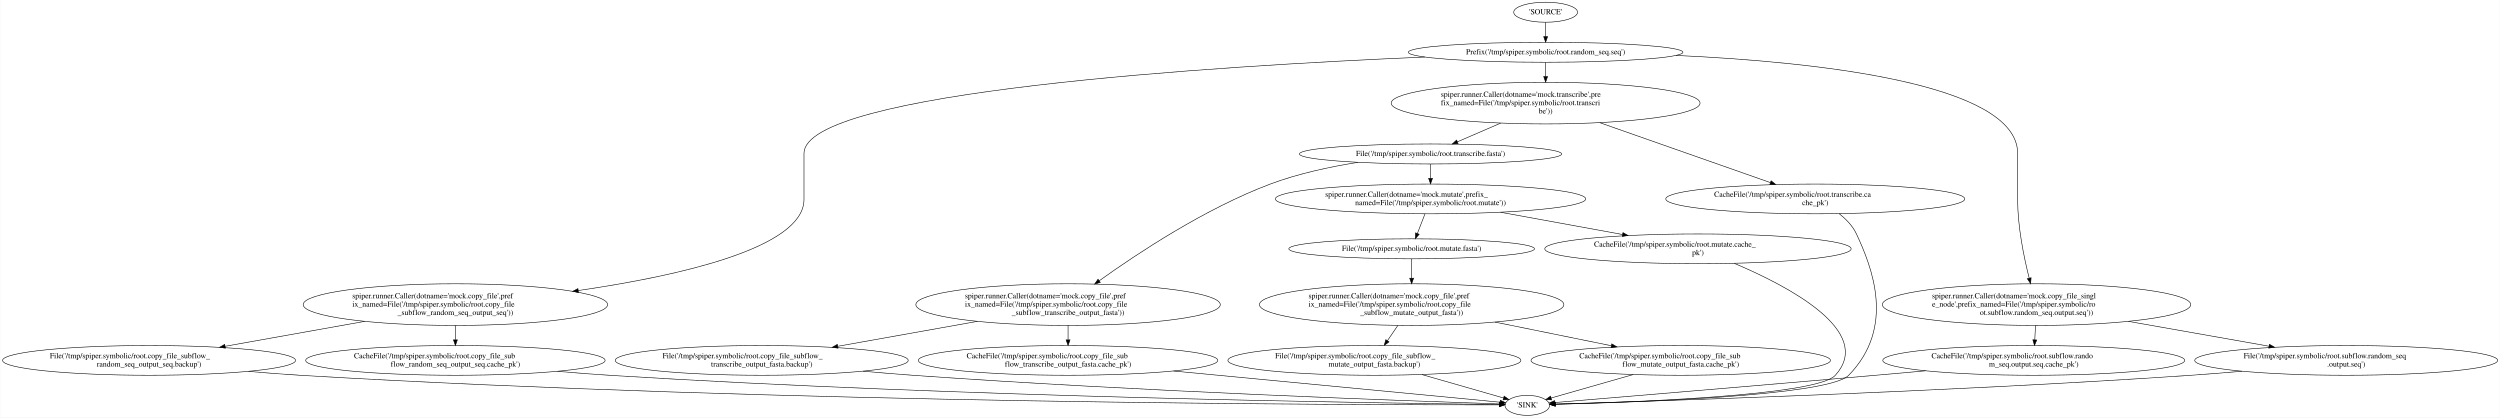
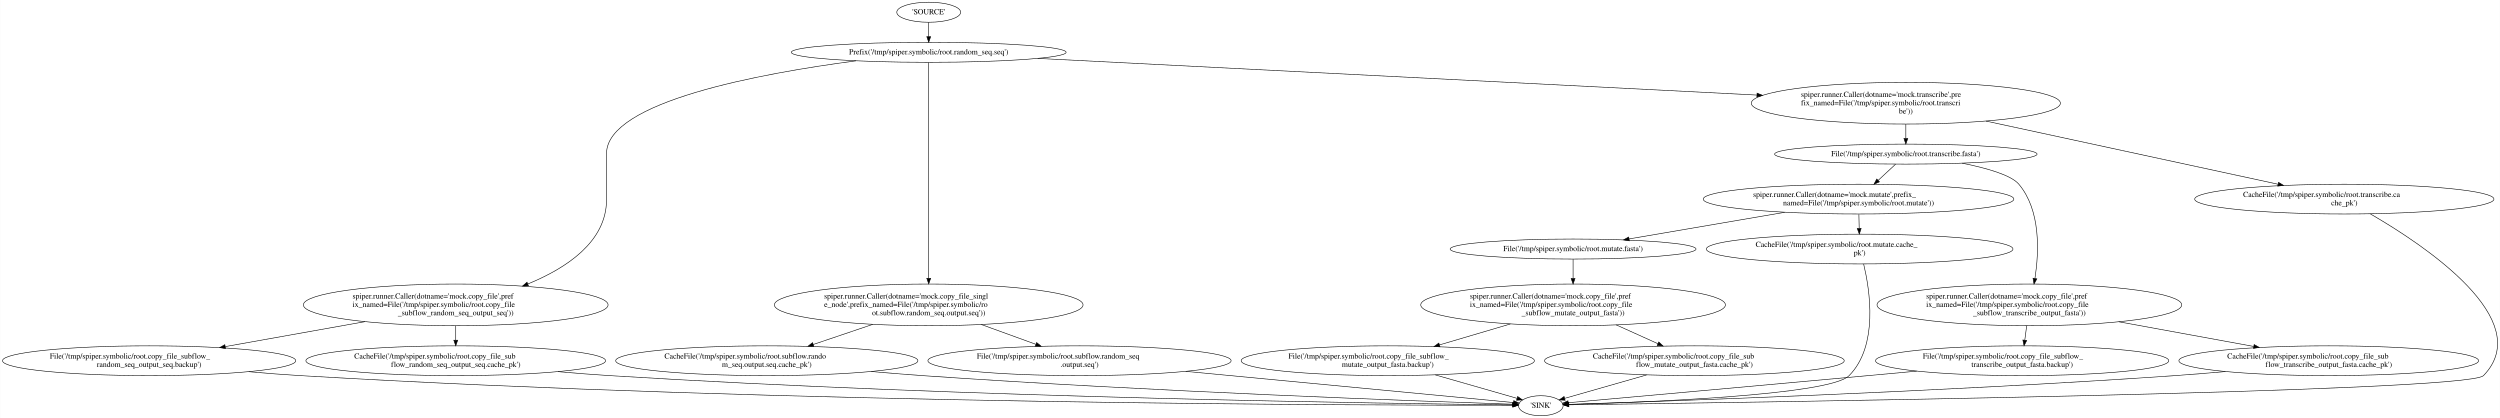
- <svg xmlns="http://www.w3.org/2000/svg" width="4496pt" height="751pt" viewBox="0.00 0.00 4495.99 751.13">
+ <svg xmlns="http://www.w3.org/2000/svg" width="4492pt" height="751pt" viewBox="0.00 0.00 4492.26 751.13">
  <g id="graph0" class="graph" transform="scale(1 1) rotate(0) translate(4 747.127)">
-     <polygon fill="white" stroke="none" points="-4,4 -4,-747.127 4491.99,-747.127 4491.99,4 -4,4" />
+     <polygon fill="white" stroke="none" points="-4,4 -4,-747.127 4488.26,-747.127 4488.26,4 -4,4" />
    <g id="node1" class="node">
      <ellipse fill="none" stroke="black" cx="263.751" cy="-98.87" rx="263.502" ry="26.741" />
      <text text-anchor="start" x="85.251" y="-102.67" font-family="Times,serif" font-size="14.00">File('/tmp/spiper.symbolic/root.copy_file_subflow_</text>
      <text text-anchor="middle" x="263.751" y="-87.67" font-family="Times,serif" font-size="14.00">random_seq_output_seq.backup')</text>
    </g>
    <g id="node2" class="node">
-       <ellipse fill="none" stroke="black" cx="2742.75" cy="-18" rx="40.094" ry="18" />
-       <text text-anchor="middle" x="2742.75" y="-14.3" font-family="Times,serif" font-size="14.00">'SINK'</text>
+       <ellipse fill="none" stroke="black" cx="2764.75" cy="-18" rx="40.094" ry="18" />
+       <text text-anchor="middle" x="2764.75" y="-14.3" font-family="Times,serif" font-size="14.00">'SINK'</text>
    </g>
    <g id="edge1" class="edge">
-       <path fill="none" stroke="black" d="M442.768,-79.087C474.065,-76.323 506.335,-73.804 536.751,-72 1398.26,-20.895 2451.81,-18.692 2692.28,-18.899" />
-       <polygon fill="black" stroke="black" points="2692.46,-22.399 2702.46,-18.909 2692.47,-15.399 2692.46,-22.399" />
+       <path fill="none" stroke="black" d="M442.768,-79.081C474.064,-76.318 506.335,-73.801 536.751,-72 1407.33,-20.461 2472.07,-18.592 2714.18,-18.882" />
+       <polygon fill="black" stroke="black" points="2714.42,-22.382 2724.42,-18.896 2714.43,-15.382 2714.42,-22.382" />
    </g>
    <g id="node3" class="node">
      <ellipse fill="none" stroke="black" cx="814.751" cy="-199.217" rx="273.801" ry="37.453" />
      <text text-anchor="start" x="629.251" y="-210.517" font-family="Times,serif" font-size="14.00">spiper.runner.Caller(dotname='mock.copy_file',pref</text>
      <text text-anchor="start" x="629.251" y="-195.517" font-family="Times,serif" font-size="14.00">ix_named=File('/tmp/spiper.symbolic/root.copy_file</text>
      <text text-anchor="middle" x="814.751" y="-180.517" font-family="Times,serif" font-size="14.00">_subflow_random_seq_output_seq'))</text>
    </g>
    <g id="edge2" class="edge">
      <path fill="none" stroke="black" d="M651.669,-169.109C571.796,-154.852 476.705,-137.88 400.662,-124.307" />
      <polygon fill="black" stroke="black" points="400.998,-120.812 390.538,-122.5 399.768,-127.703 400.998,-120.812" />
    </g>
    <g id="node4" class="node">
      <ellipse fill="none" stroke="black" cx="814.751" cy="-98.87" rx="269.315" ry="26.741" />
      <text text-anchor="start" x="632.251" y="-102.67" font-family="Times,serif" font-size="14.00">CacheFile('/tmp/spiper.symbolic/root.copy_file_sub</text>
      <text text-anchor="middle" x="814.751" y="-87.67" font-family="Times,serif" font-size="14.00">flow_random_seq_output_seq.cache_pk')</text>
    </g>
    <g id="edge4" class="edge">
      <path fill="none" stroke="black" d="M814.751,-161.596C814.751,-153.225 814.751,-144.334 814.751,-135.984" />
      <polygon fill="black" stroke="black" points="818.251,-135.778 814.751,-125.778 811.251,-135.778 818.251,-135.778" />
    </g>
    <g id="edge3" class="edge">
-       <path fill="none" stroke="black" d="M998.56,-79.179C1029.96,-76.44 1062.27,-73.906 1092.75,-72 1722.94,-32.593 2490.46,-21.76 2692.22,-19.505" />
-       <polygon fill="black" stroke="black" points="2692.55,-23.002 2702.51,-19.392 2692.47,-16.003 2692.55,-23.002" />
+       <path fill="none" stroke="black" d="M998.559,-79.168C1029.96,-76.431 1062.27,-73.899 1092.75,-72 1732.01,-32.161 2510.73,-21.629 2714.2,-19.476" />
+       <polygon fill="black" stroke="black" points="2714.32,-22.975 2724.28,-19.371 2714.25,-15.975 2714.32,-22.975" />
    </g>
    <g id="node5" class="node">
-       <ellipse fill="none" stroke="black" cx="2775.75" cy="-653.127" rx="246.956" ry="18" />
-       <text text-anchor="middle" x="2775.75" y="-649.427" font-family="Times,serif" font-size="14.00">Prefix('/tmp/spiper.symbolic/root.random_seq.seq')</text>
+       <ellipse fill="none" stroke="black" cx="1664.75" cy="-653.127" rx="246.956" ry="18" />
+       <text text-anchor="middle" x="1664.75" y="-649.427" font-family="Times,serif" font-size="14.00">Prefix('/tmp/spiper.symbolic/root.random_seq.seq')</text>
    </g>
    <g id="edge5" class="edge">
-       <path fill="none" stroke="black" d="M2558.45,-644.511C2180.45,-628.334 1441.75,-582.482 1441.75,-471.174 1441.75,-471.174 1441.75,-471.174 1441.75,-388.304 1441.75,-301.052 1216.18,-250.801 1035.63,-224.554" />
-       <polygon fill="black" stroke="black" points="1036.11,-221.087 1025.71,-223.13 1035.11,-228.016 1036.11,-221.087" />
+       <path fill="none" stroke="black" d="M1534.09,-637.789C1363.32,-615.345 1085.75,-564.51 1085.75,-471.174 1085.75,-471.174 1085.75,-471.174 1085.75,-388.304 1085.75,-312.804 1013.88,-265.185 944.169,-236.753" />
+       <polygon fill="black" stroke="black" points="945.385,-233.47 934.799,-233.039 942.805,-239.978 945.385,-233.47" />
+     </g>
+     <g id="node7" class="node">
+       <ellipse fill="none" stroke="black" cx="1664.75" cy="-199.217" rx="277.372" ry="37.453" />
+       <text text-anchor="start" x="1476.75" y="-210.517" font-family="Times,serif" font-size="14.00">spiper.runner.Caller(dotname='mock.copy_file_singl</text>
+       <text text-anchor="start" x="1476.75" y="-195.517" font-family="Times,serif" font-size="14.00">e_node',prefix_named=File('/tmp/spiper.symbolic/ro</text>
+       <text text-anchor="middle" x="1664.75" y="-180.517" font-family="Times,serif" font-size="14.00">ot.subflow.random_seq.output.seq'))</text>
+     </g>
+     <g id="edge10" class="edge">
+       <path fill="none" stroke="black" d="M1664.75,-634.911C1664.75,-602.746 1664.75,-531.334 1664.75,-471.174 1664.75,-471.174 1664.75,-471.174 1664.75,-388.304 1664.75,-340.249 1664.75,-285.288 1664.75,-247.241" />
+       <polygon fill="black" stroke="black" points="1668.25,-246.978 1664.75,-236.978 1661.25,-246.978 1668.25,-246.978" />
+     </g>
+     <g id="node19" class="node">
+       <ellipse fill="none" stroke="black" cx="3420.75" cy="-561.65" rx="277.786" ry="37.453" />
+       <text text-anchor="start" x="3232.25" y="-572.95" font-family="Times,serif" font-size="14.00">spiper.runner.Caller(dotname='mock.transcribe',pre</text>
+       <text text-anchor="start" x="3232.25" y="-557.95" font-family="Times,serif" font-size="14.00">fix_named=File('/tmp/spiper.symbolic/root.transcri</text>
+       <text text-anchor="middle" x="3420.75" y="-542.95" font-family="Times,serif" font-size="14.00">be'))</text>
+     </g>
+     <g id="edge28" class="edge">
+       <path fill="none" stroke="black" d="M1860.65,-642.145C2176.05,-626.074 2796.97,-594.435 3153,-576.293" />
+       <polygon fill="black" stroke="black" points="3153.39,-579.778 3163.2,-575.774 3153.03,-572.787 3153.39,-579.778" />
+     </g>
+     <g id="node6" class="node">
+       <ellipse fill="none" stroke="black" cx="1373.75" cy="-98.87" rx="271.558" ry="26.741" />
+       <text text-anchor="start" x="1189.75" y="-102.67" font-family="Times,serif" font-size="14.00">CacheFile('/tmp/spiper.symbolic/root.subflow.rando</text>
+       <text text-anchor="middle" x="1373.75" y="-87.67" font-family="Times,serif" font-size="14.00">m_seq.output.seq.cache_pk')</text>
+     </g>
+     <g id="edge6" class="edge">
+       <path fill="none" stroke="black" d="M1561.46,-79.432C1592.6,-76.705 1624.57,-74.109 1654.75,-72 2063.01,-43.474 2556.82,-25.832 2714.09,-20.623" />
+       <polygon fill="black" stroke="black" points="2714.51,-24.111 2724.39,-20.284 2714.28,-17.115 2714.51,-24.111" />
+     </g>
+     <g id="edge7" class="edge">
+       <path fill="none" stroke="black" d="M1564.2,-164.234C1529.36,-152.46 1490.71,-139.397 1457.38,-128.133" />
+       <polygon fill="black" stroke="black" points="1458.27,-124.739 1447.67,-124.853 1456.03,-131.371 1458.27,-124.739" />
+     </g>
+     <g id="node8" class="node">
+       <ellipse fill="none" stroke="black" cx="1935.75" cy="-98.87" rx="272.472" ry="26.741" />
+       <text text-anchor="start" x="1751.25" y="-102.67" font-family="Times,serif" font-size="14.00">File('/tmp/spiper.symbolic/root.subflow.random_seq</text>
+       <text text-anchor="middle" x="1935.75" y="-87.67" font-family="Times,serif" font-size="14.00">.output.seq')</text>
+     </g>
+     <g id="edge9" class="edge">
+       <path fill="none" stroke="black" d="M1759.15,-163.958C1791.13,-152.353 1826.48,-139.524 1857.1,-128.412" />
+       <polygon fill="black" stroke="black" points="1858.66,-131.569 1866.87,-124.868 1856.27,-124.989 1858.66,-131.569" />
+     </g>
+     <g id="edge8" class="edge">
+       <path fill="none" stroke="black" d="M2126.72,-79.701C2318.91,-61.417 2602.57,-34.43 2715.63,-23.673" />
+       <polygon fill="black" stroke="black" points="2716.09,-27.146 2725.71,-22.714 2715.43,-20.177 2716.09,-27.146" />
+     </g>
+     <g id="node9" class="node">
+       <ellipse fill="none" stroke="black" cx="2489.75" cy="-98.87" rx="263.502" ry="26.741" />
+       <text text-anchor="start" x="2311.25" y="-102.67" font-family="Times,serif" font-size="14.00">File('/tmp/spiper.symbolic/root.copy_file_subflow_</text>
+       <text text-anchor="middle" x="2489.75" y="-87.67" font-family="Times,serif" font-size="14.00">mutate_output_fasta.backup')</text>
+     </g>
+     <g id="edge11" class="edge">
+       <path fill="none" stroke="black" d="M2575.26,-73.347C2623.89,-59.4 2682.69,-42.534 2721.77,-31.327" />
+       <polygon fill="black" stroke="black" points="2723.1,-34.586 2731.75,-28.465 2721.17,-27.857 2723.1,-34.586" />
+     </g>
+     <g id="node10" class="node">
+       <ellipse fill="none" stroke="black" cx="2822.75" cy="-199.217" rx="273.801" ry="37.453" />
+       <text text-anchor="start" x="2637.25" y="-210.517" font-family="Times,serif" font-size="14.00">spiper.runner.Caller(dotname='mock.copy_file',pref</text>
+       <text text-anchor="start" x="2637.25" y="-195.517" font-family="Times,serif" font-size="14.00">ix_named=File('/tmp/spiper.symbolic/root.copy_file</text>
+       <text text-anchor="middle" x="2822.75" y="-180.517" font-family="Times,serif" font-size="14.00">_subflow_mutate_output_fasta'))</text>
+     </g>
+     <g id="edge12" class="edge">
+       <path fill="none" stroke="black" d="M2710.01,-164.921C2668.53,-152.669 2622.05,-138.943 2582.52,-127.269" />
+       <polygon fill="black" stroke="black" points="2583.48,-123.901 2572.89,-124.425 2581.49,-130.615 2583.48,-123.901" />
+     </g>
+     <g id="node11" class="node">
+       <ellipse fill="none" stroke="black" cx="3040.75" cy="-98.87" rx="269.315" ry="26.741" />
+       <text text-anchor="start" x="2858.25" y="-102.67" font-family="Times,serif" font-size="14.00">CacheFile('/tmp/spiper.symbolic/root.copy_file_sub</text>
+       <text text-anchor="middle" x="3040.75" y="-87.67" font-family="Times,serif" font-size="14.00">flow_mutate_output_fasta.cache_pk')</text>
+     </g>
+     <g id="edge14" class="edge">
+       <path fill="none" stroke="black" d="M2900.22,-163.266C2924.75,-152.202 2951.6,-140.087 2975.21,-129.439" />
+       <polygon fill="black" stroke="black" points="2976.75,-132.584 2984.42,-125.282 2973.87,-126.204 2976.75,-132.584" />
+     </g>
+     <g id="edge13" class="edge">
+       <path fill="none" stroke="black" d="M2954.94,-73.347C2906.02,-59.37 2846.85,-42.462 2807.64,-31.256" />
+       <polygon fill="black" stroke="black" points="2808.45,-27.847 2797.87,-28.465 2806.52,-34.578 2808.45,-27.847" />
+     </g>
+     <g id="node12" class="node">
+       <ellipse fill="none" stroke="black" cx="2822.75" cy="-299.563" rx="220.961" ry="18" />
+       <text text-anchor="middle" x="2822.75" y="-295.863" font-family="Times,serif" font-size="14.00">File('/tmp/spiper.symbolic/root.mutate.fasta')</text>
+     </g>
+     <g id="edge15" class="edge">
+       <path fill="none" stroke="black" d="M2822.75,-281.433C2822.75,-271.802 2822.75,-259.267 2822.75,-246.937" />
+       <polygon fill="black" stroke="black" points="2826.25,-246.698 2822.75,-236.698 2819.25,-246.698 2826.25,-246.698" />
+     </g>
+     <g id="node13" class="node">
+       <ellipse fill="none" stroke="black" cx="3335.75" cy="-389.304" rx="279.114" ry="26.741" />
+       <text text-anchor="start" x="3146.25" y="-393.104" font-family="Times,serif" font-size="14.00">spiper.runner.Caller(dotname='mock.mutate',prefix_</text>
+       <text text-anchor="middle" x="3335.75" y="-378.104" font-family="Times,serif" font-size="14.00">named=File('/tmp/spiper.symbolic/root.mutate'))</text>
+     </g>
+     <g id="edge16" class="edge">
+       <path fill="none" stroke="black" d="M3202.97,-365.594C3115.71,-350.67 3003.33,-331.449 2923.43,-317.783" />
+       <polygon fill="black" stroke="black" points="2923.81,-314.297 2913.36,-316.061 2922.63,-321.197 2923.81,-314.297" />
+     </g>
+     <g id="node14" class="node">
+       <ellipse fill="none" stroke="black" cx="3337.75" cy="-299.563" rx="275.543" ry="26.741" />
+       <text text-anchor="start" x="3150.75" y="-303.363" font-family="Times,serif" font-size="14.00">CacheFile('/tmp/spiper.symbolic/root.mutate.cache_</text>
+       <text text-anchor="middle" x="3337.75" y="-288.363" font-family="Times,serif" font-size="14.00">pk')</text>
+     </g>
+     <g id="edge18" class="edge">
+       <path fill="none" stroke="black" d="M3336.35,-361.979C3336.53,-354.012 3336.74,-345.121 3336.93,-336.633" />
+       <polygon fill="black" stroke="black" points="3340.43,-336.645 3337.16,-326.567 3333.43,-336.485 3340.43,-336.645" />
+     </g>
+     <g id="edge17" class="edge">
+       <path fill="none" stroke="black" d="M3344.95,-272.533C3356.24,-225.347 3371.75,-125.621 3318.75,-72 3283.7,-36.539 2945.02,-23.806 2815.12,-20.204" />
+       <polygon fill="black" stroke="black" points="2815.12,-16.703 2805.03,-19.931 2814.93,-23.7 2815.12,-16.703" />
+     </g>
+     <g id="node15" class="node">
+       <ellipse fill="none" stroke="black" cx="3420.75" cy="-470.174" rx="235.858" ry="18" />
+       <text text-anchor="middle" x="3420.75" y="-466.474" font-family="Times,serif" font-size="14.00">File('/tmp/spiper.symbolic/root.transcribe.fasta')</text>
+     </g>
+     <g id="edge19" class="edge">
+       <path fill="none" stroke="black" d="M3402.31,-452.06C3393.1,-443.52 3381.66,-432.897 3370.86,-422.883" />
+       <polygon fill="black" stroke="black" points="3373.24,-420.317 3363.53,-416.081 3368.48,-425.448 3373.24,-420.317" />
+     </g>
+     <g id="node17" class="node">
+       <ellipse fill="none" stroke="black" cx="3642.75" cy="-199.217" rx="273.801" ry="37.453" />
+       <text text-anchor="start" x="3457.25" y="-210.517" font-family="Times,serif" font-size="14.00">spiper.runner.Caller(dotname='mock.copy_file',pref</text>
+       <text text-anchor="start" x="3457.25" y="-195.517" font-family="Times,serif" font-size="14.00">ix_named=File('/tmp/spiper.symbolic/root.copy_file</text>
+       <text text-anchor="middle" x="3642.75" y="-180.517" font-family="Times,serif" font-size="14.00">_subflow_transcribe_output_fasta'))</text>
+     </g>
+     <g id="edge24" class="edge">
+       <path fill="none" stroke="black" d="M3522.03,-453.884C3565.67,-445.131 3609.88,-432.588 3623.75,-416.174 3663.24,-369.437 3660.24,-294.969 3652.79,-246.839" />
+       <polygon fill="black" stroke="black" points="3656.19,-245.976 3651.09,-236.691 3649.29,-247.131 3656.19,-245.976" />
    </g>
    <g id="node16" class="node">
-       <ellipse fill="none" stroke="black" cx="2775.75" cy="-561.65" rx="277.786" ry="37.453" />
-       <text text-anchor="start" x="2587.25" y="-572.95" font-family="Times,serif" font-size="14.00">spiper.runner.Caller(dotname='mock.transcribe',pre</text>
-       <text text-anchor="start" x="2587.25" y="-557.95" font-family="Times,serif" font-size="14.00">fix_named=File('/tmp/spiper.symbolic/root.transcri</text>
-       <text text-anchor="middle" x="2775.75" y="-542.95" font-family="Times,serif" font-size="14.00">be'))</text>
+       <ellipse fill="none" stroke="black" cx="3629.75" cy="-98.87" rx="263.502" ry="26.741" />
+       <text text-anchor="start" x="3451.25" y="-102.67" font-family="Times,serif" font-size="14.00">File('/tmp/spiper.symbolic/root.copy_file_subflow_</text>
+       <text text-anchor="middle" x="3629.75" y="-87.67" font-family="Times,serif" font-size="14.00">transcribe_output_fasta.backup')</text>
+     </g>
+     <g id="edge20" class="edge">
+       <path fill="none" stroke="black" d="M3440.21,-80.162C3410.6,-77.416 3380.35,-74.622 3351.75,-72 3152.46,-53.73 2915.07,-32.442 2814.11,-23.41" />
+       <polygon fill="black" stroke="black" points="2814.18,-19.903 2803.91,-22.498 2813.56,-26.875 2814.18,-19.903" />
+     </g>
+     <g id="edge21" class="edge">
+       <path fill="none" stroke="black" d="M3637.91,-161.596C3636.79,-153.132 3635.6,-144.136 3634.49,-135.706" />
+       <polygon fill="black" stroke="black" points="3637.96,-135.233 3633.18,-125.778 3631.02,-136.15 3637.96,-135.233" />
+     </g>
+     <g id="node18" class="node">
+       <ellipse fill="none" stroke="black" cx="4180.75" cy="-98.87" rx="269.315" ry="26.741" />
+       <text text-anchor="start" x="3998.25" y="-102.67" font-family="Times,serif" font-size="14.00">CacheFile('/tmp/spiper.symbolic/root.copy_file_sub</text>
+       <text text-anchor="middle" x="4180.75" y="-87.67" font-family="Times,serif" font-size="14.00">flow_transcribe_output_fasta.cache_pk')</text>
    </g>
    <g id="edge23" class="edge">
-       <path fill="none" stroke="black" d="M2775.75,-634.875C2775.75,-627.569 2775.75,-618.667 2775.75,-609.642" />
-       <polygon fill="black" stroke="black" points="2779.25,-609.48 2775.75,-599.48 2772.25,-609.48 2779.25,-609.48" />
-     </g>
-     <g id="node19" class="node">
-       <ellipse fill="none" stroke="black" cx="3658.75" cy="-199.217" rx="277.372" ry="37.453" />
-       <text text-anchor="start" x="3470.75" y="-210.517" font-family="Times,serif" font-size="14.00">spiper.runner.Caller(dotname='mock.copy_file_singl</text>
-       <text text-anchor="start" x="3470.75" y="-195.517" font-family="Times,serif" font-size="14.00">e_node',prefix_named=File('/tmp/spiper.symbolic/ro</text>
-       <text text-anchor="middle" x="3658.75" y="-180.517" font-family="Times,serif" font-size="14.00">ot.subflow.random_seq.output.seq'))</text>
-     </g>
-     <g id="edge28" class="edge">
-       <path fill="none" stroke="black" d="M3010.27,-647.441C3261.56,-635.879 3624.75,-597.343 3624.75,-471.174 3624.75,-471.174 3624.75,-471.174 3624.75,-388.304 3624.75,-339.413 3636.01,-284.499 3645.57,-246.688" />
-       <polygon fill="black" stroke="black" points="3648.97,-247.535 3648.09,-236.977 3642.19,-245.781 3648.97,-247.535" />
-     </g>
-     <g id="node6" class="node">
-       <ellipse fill="none" stroke="black" cx="1365.75" cy="-98.87" rx="263.502" ry="26.741" />
-       <text text-anchor="start" x="1187.25" y="-102.67" font-family="Times,serif" font-size="14.00">File('/tmp/spiper.symbolic/root.copy_file_subflow_</text>
-       <text text-anchor="middle" x="1365.75" y="-87.67" font-family="Times,serif" font-size="14.00">transcribe_output_fasta.backup')</text>
-     </g>
-     <g id="edge6" class="edge">
-       <path fill="none" stroke="black" d="M1548.11,-79.403C1578.37,-76.68 1609.43,-74.092 1638.75,-72 2044.76,-43.033 2535.93,-25.681 2692.36,-20.584" />
-       <polygon fill="black" stroke="black" points="2692.73,-24.074 2702.61,-20.252 2692.5,-17.078 2692.73,-24.074" />
-     </g>
-     <g id="node7" class="node">
-       <ellipse fill="none" stroke="black" cx="1916.75" cy="-199.217" rx="273.801" ry="37.453" />
-       <text text-anchor="start" x="1731.25" y="-210.517" font-family="Times,serif" font-size="14.00">spiper.runner.Caller(dotname='mock.copy_file',pref</text>
-       <text text-anchor="start" x="1731.25" y="-195.517" font-family="Times,serif" font-size="14.00">ix_named=File('/tmp/spiper.symbolic/root.copy_file</text>
-       <text text-anchor="middle" x="1916.75" y="-180.517" font-family="Times,serif" font-size="14.00">_subflow_transcribe_output_fasta'))</text>
-     </g>
-     <g id="edge7" class="edge">
-       <path fill="none" stroke="black" d="M1753.67,-169.109C1673.8,-154.852 1578.71,-137.88 1502.66,-124.307" />
-       <polygon fill="black" stroke="black" points="1503,-120.812 1492.54,-122.5 1501.77,-127.703 1503,-120.812" />
-     </g>
-     <g id="node8" class="node">
-       <ellipse fill="none" stroke="black" cx="1916.75" cy="-98.87" rx="269.315" ry="26.741" />
-       <text text-anchor="start" x="1734.25" y="-102.67" font-family="Times,serif" font-size="14.00">CacheFile('/tmp/spiper.symbolic/root.copy_file_sub</text>
-       <text text-anchor="middle" x="1916.75" y="-87.67" font-family="Times,serif" font-size="14.00">flow_transcribe_output_fasta.cache_pk')</text>
-     </g>
-     <g id="edge9" class="edge">
-       <path fill="none" stroke="black" d="M1916.75,-161.596C1916.75,-153.225 1916.75,-144.334 1916.75,-135.984" />
-       <polygon fill="black" stroke="black" points="1920.25,-135.778 1916.75,-125.778 1913.25,-135.778 1920.25,-135.778" />
-     </g>
-     <g id="edge8" class="edge">
-       <path fill="none" stroke="black" d="M2106.51,-79.751C2297.97,-61.469 2580.94,-34.45 2693.74,-23.68" />
-       <polygon fill="black" stroke="black" points="2694.18,-27.154 2703.8,-22.719 2693.51,-20.186 2694.18,-27.154" />
-     </g>
-     <g id="node9" class="node">
-       <ellipse fill="none" stroke="black" cx="2568.75" cy="-470.174" rx="235.858" ry="18" />
-       <text text-anchor="middle" x="2568.75" y="-466.474" font-family="Times,serif" font-size="14.00">File('/tmp/spiper.symbolic/root.transcribe.fasta')</text>
-     </g>
-     <g id="edge10" class="edge">
-       <path fill="none" stroke="black" d="M2438.17,-455.112C2387.89,-447.14 2330.62,-434.871 2280.75,-416.174 2163.73,-372.296 2041.53,-291.394 1972.68,-242.034" />
-       <polygon fill="black" stroke="black" points="1974.72,-239.184 1964.56,-236.176 1970.62,-244.863 1974.72,-239.184" />
-     </g>
-     <g id="node14" class="node">
-       <ellipse fill="none" stroke="black" cx="2568.75" cy="-389.304" rx="279.114" ry="26.741" />
-       <text text-anchor="start" x="2379.25" y="-393.104" font-family="Times,serif" font-size="14.00">spiper.runner.Caller(dotname='mock.mutate',prefix_</text>
-       <text text-anchor="middle" x="2568.75" y="-378.104" font-family="Times,serif" font-size="14.00">named=File('/tmp/spiper.symbolic/root.mutate'))</text>
-     </g>
-     <g id="edge19" class="edge">
-       <path fill="none" stroke="black" d="M2568.75,-452.06C2568.75,-444.571 2568.75,-435.479 2568.75,-426.602" />
-       <polygon fill="black" stroke="black" points="2572.25,-426.386 2568.75,-416.387 2565.25,-426.387 2572.25,-426.386" />
-     </g>
-     <g id="node10" class="node">
-       <ellipse fill="none" stroke="black" cx="2467.75" cy="-98.87" rx="263.502" ry="26.741" />
-       <text text-anchor="start" x="2289.25" y="-102.67" font-family="Times,serif" font-size="14.00">File('/tmp/spiper.symbolic/root.copy_file_subflow_</text>
-       <text text-anchor="middle" x="2467.75" y="-87.67" font-family="Times,serif" font-size="14.00">mutate_output_fasta.backup')</text>
-     </g>
-     <g id="edge11" class="edge">
-       <path fill="none" stroke="black" d="M2553.26,-73.347C2601.89,-59.4 2660.69,-42.534 2699.77,-31.327" />
-       <polygon fill="black" stroke="black" points="2701.1,-34.586 2709.75,-28.465 2699.17,-27.857 2701.1,-34.586" />
-     </g>
-     <g id="node11" class="node">
-       <ellipse fill="none" stroke="black" cx="2534.75" cy="-199.217" rx="273.801" ry="37.453" />
-       <text text-anchor="start" x="2349.25" y="-210.517" font-family="Times,serif" font-size="14.00">spiper.runner.Caller(dotname='mock.copy_file',pref</text>
-       <text text-anchor="start" x="2349.25" y="-195.517" font-family="Times,serif" font-size="14.00">ix_named=File('/tmp/spiper.symbolic/root.copy_file</text>
-       <text text-anchor="middle" x="2534.75" y="-180.517" font-family="Times,serif" font-size="14.00">_subflow_mutate_output_fasta'))</text>
-     </g>
-     <g id="edge12" class="edge">
-       <path fill="none" stroke="black" d="M2509.99,-161.876C2503.83,-152.836 2497.25,-143.174 2491.16,-134.233" />
-       <polygon fill="black" stroke="black" points="2494.02,-132.22 2485.5,-125.926 2488.24,-136.161 2494.02,-132.22" />
-     </g>
-     <g id="node12" class="node">
-       <ellipse fill="none" stroke="black" cx="3018.75" cy="-98.87" rx="269.315" ry="26.741" />
-       <text text-anchor="start" x="2836.25" y="-102.67" font-family="Times,serif" font-size="14.00">CacheFile('/tmp/spiper.symbolic/root.copy_file_sub</text>
-       <text text-anchor="middle" x="3018.75" y="-87.67" font-family="Times,serif" font-size="14.00">flow_mutate_output_fasta.cache_pk')</text>
-     </g>
-     <g id="edge14" class="edge">
-       <path fill="none" stroke="black" d="M2684.58,-167.773C2751.65,-154.145 2829.82,-138.26 2893.69,-125.283" />
-       <polygon fill="black" stroke="black" points="2894.71,-128.647 2903.81,-123.225 2893.31,-121.787 2894.71,-128.647" />
-     </g>
-     <g id="edge13" class="edge">
-       <path fill="none" stroke="black" d="M2932.94,-73.347C2884.02,-59.37 2824.85,-42.462 2785.64,-31.256" />
-       <polygon fill="black" stroke="black" points="2786.45,-27.847 2775.87,-28.465 2784.52,-34.578 2786.45,-27.847" />
-     </g>
-     <g id="node13" class="node">
-       <ellipse fill="none" stroke="black" cx="2534.75" cy="-299.563" rx="220.961" ry="18" />
-       <text text-anchor="middle" x="2534.75" y="-295.863" font-family="Times,serif" font-size="14.00">File('/tmp/spiper.symbolic/root.mutate.fasta')</text>
-     </g>
-     <g id="edge15" class="edge">
-       <path fill="none" stroke="black" d="M2534.75,-281.433C2534.75,-271.802 2534.75,-259.267 2534.75,-246.937" />
-       <polygon fill="black" stroke="black" points="2538.25,-246.698 2534.75,-236.698 2531.25,-246.698 2538.25,-246.698" />
-     </g>
-     <g id="edge16" class="edge">
-       <path fill="none" stroke="black" d="M2558.55,-361.979C2554.3,-351.003 2549.36,-338.273 2545.1,-327.259" />
-       <polygon fill="black" stroke="black" points="2548.28,-325.785 2541.4,-317.725 2541.75,-328.314 2548.28,-325.785" />
-     </g>
-     <g id="node15" class="node">
-       <ellipse fill="none" stroke="black" cx="3049.75" cy="-299.563" rx="275.543" ry="26.741" />
-       <text text-anchor="start" x="2862.75" y="-303.363" font-family="Times,serif" font-size="14.00">CacheFile('/tmp/spiper.symbolic/root.mutate.cache_</text>
-       <text text-anchor="middle" x="3049.75" y="-288.363" font-family="Times,serif" font-size="14.00">pk')</text>
-     </g>
-     <g id="edge18" class="edge">
-       <path fill="none" stroke="black" d="M2694.81,-365.308C2762.2,-353.016 2845.22,-337.873 2914.02,-325.323" />
-       <polygon fill="black" stroke="black" points="2914.85,-328.729 2924.06,-323.491 2913.59,-321.842 2914.85,-328.729" />
-     </g>
-     <g id="edge17" class="edge">
-       <path fill="none" stroke="black" d="M3115.24,-273.354C3210.52,-233.163 3368.57,-151.017 3296.75,-72 3263.22,-35.104 2923.6,-23.25 2793.29,-20.042" />
-       <polygon fill="black" stroke="black" points="2793.25,-16.541 2783.17,-19.8 2793.08,-23.539 2793.25,-16.541" />
-     </g>
-     <g id="edge20" class="edge">
-       <path fill="none" stroke="black" d="M2694.83,-525.672C2668.52,-514.299 2640.16,-502.041 2617.02,-492.037" />
-       <polygon fill="black" stroke="black" points="2618.33,-488.793 2607.77,-488.038 2615.56,-495.219 2618.33,-488.793" />
-     </g>
-     <g id="node17" class="node">
-       <ellipse fill="none" stroke="black" cx="3260.75" cy="-389.304" rx="268.901" ry="26.741" />
-       <text text-anchor="start" x="3078.75" y="-393.104" font-family="Times,serif" font-size="14.00">CacheFile('/tmp/spiper.symbolic/root.transcribe.ca</text>
-       <text text-anchor="middle" x="3260.75" y="-378.104" font-family="Times,serif" font-size="14.00">che_pk')</text>
+       <path fill="none" stroke="black" d="M3803.44,-168.843C3880.62,-154.734 3972.09,-138.014 4045.63,-124.57" />
+       <polygon fill="black" stroke="black" points="4046.68,-127.936 4055.89,-122.695 4045.42,-121.051 4046.68,-127.936" />
    </g>
    <g id="edge22" class="edge">
-       <path fill="none" stroke="black" d="M2873.02,-526.485C2963.15,-494.829 3095.66,-448.288 3180.06,-418.644" />
-       <polygon fill="black" stroke="black" points="3181.33,-421.909 3189.6,-415.293 3179.01,-415.305 3181.33,-421.909" />
-     </g>
-     <g id="edge21" class="edge">
-       <path fill="none" stroke="black" d="M3303.75,-362.772C3316.09,-353.082 3328.01,-340.846 3334.75,-326.434 3362.83,-266.358 3405.54,-158.654 3320.75,-72 3284.21,-34.657 2927.56,-23.035 2793.42,-19.968" />
-       <polygon fill="black" stroke="black" points="2793.09,-16.46 2783.02,-19.737 2792.94,-23.458 2793.09,-16.46" />
-     </g>
-     <g id="node18" class="node">
-       <ellipse fill="none" stroke="black" cx="3653.75" cy="-98.87" rx="271.558" ry="26.741" />
-       <text text-anchor="start" x="3469.75" y="-102.67" font-family="Times,serif" font-size="14.00">CacheFile('/tmp/spiper.symbolic/root.subflow.rando</text>
-       <text text-anchor="middle" x="3653.75" y="-87.67" font-family="Times,serif" font-size="14.00">m_seq.output.seq.cache_pk')</text>
-     </g>
-     <g id="edge24" class="edge">
-       <path fill="none" stroke="black" d="M3459.15,-80.12C3428.57,-77.373 3397.3,-74.589 3367.75,-72 3153.58,-53.233 2898.03,-31.891 2792.3,-23.107" />
-       <polygon fill="black" stroke="black" points="2792.5,-19.611 2782.24,-22.272 2791.92,-26.587 2792.5,-19.611" />
+       <path fill="none" stroke="black" d="M3995.05,-79.388C3964.24,-76.667 3932.61,-74.084 3902.75,-72 3483.01,-42.712 2975.02,-25.501 2815.31,-20.52" />
+       <polygon fill="black" stroke="black" points="2814.96,-17.008 2804.85,-20.196 2814.74,-24.004 2814.96,-17.008" />
    </g>
    <g id="edge25" class="edge">
-       <path fill="none" stroke="black" d="M3656.89,-161.596C3656.46,-153.225 3656.01,-144.334 3655.59,-135.984" />
-       <polygon fill="black" stroke="black" points="3659.07,-135.587 3655.07,-125.778 3652.08,-135.943 3659.07,-135.587" />
+       <path fill="none" stroke="black" d="M3420.75,-523.999C3420.75,-515.504 3420.75,-506.608 3420.75,-498.59" />
+       <polygon fill="black" stroke="black" points="3424.25,-498.32 3420.75,-488.32 3417.25,-498.32 3424.25,-498.32" />
    </g>
    <g id="node20" class="node">
-       <ellipse fill="none" stroke="black" cx="4215.75" cy="-98.87" rx="272.472" ry="26.741" />
-       <text text-anchor="start" x="4031.25" y="-102.67" font-family="Times,serif" font-size="14.00">File('/tmp/spiper.symbolic/root.subflow.random_seq</text>
-       <text text-anchor="middle" x="4215.75" y="-87.67" font-family="Times,serif" font-size="14.00">.output.seq')</text>
+       <ellipse fill="none" stroke="black" cx="4208.75" cy="-389.304" rx="268.901" ry="26.741" />
+       <text text-anchor="start" x="4026.75" y="-393.104" font-family="Times,serif" font-size="14.00">CacheFile('/tmp/spiper.symbolic/root.transcribe.ca</text>
+       <text text-anchor="middle" x="4208.75" y="-378.104" font-family="Times,serif" font-size="14.00">che_pk')</text>
    </g>
    <g id="edge27" class="edge">
-       <path fill="none" stroke="black" d="M3823.98,-169.042C3904.41,-154.842 4000.02,-137.961 4076.65,-124.43" />
-       <polygon fill="black" stroke="black" points="4077.62,-127.814 4086.86,-122.628 4076.4,-120.92 4077.62,-127.814" />
+       <path fill="none" stroke="black" d="M3564.82,-529.505C3715.43,-496.948 3949.01,-446.453 4089.59,-416.064" />
+       <polygon fill="black" stroke="black" points="4090.51,-419.445 4099.54,-413.911 4089.03,-412.603 4090.51,-419.445" />
    </g>
    <g id="edge26" class="edge">
-       <path fill="none" stroke="black" d="M4028.04,-79.346C3996.9,-76.63 3964.93,-74.059 3934.75,-72 3492.88,-41.853 2957.64,-25.094 2793.21,-20.388" />
-       <polygon fill="black" stroke="black" points="2793.02,-16.881 2782.92,-20.095 2792.82,-23.878 2793.02,-16.881" />
+       <path fill="none" stroke="black" d="M4255.56,-362.7C4351.88,-306.99 4555.45,-171.77 4458.75,-72 4429.4,-41.72 3093.54,-23.162 2815.23,-19.621" />
+       <polygon fill="black" stroke="black" points="2815.06,-16.119 2805.02,-19.492 2814.97,-23.118 2815.06,-16.119" />
    </g>
    <g id="node21" class="node">
-       <ellipse fill="none" stroke="black" cx="2775.75" cy="-725.127" rx="57.391" ry="18" />
-       <text text-anchor="middle" x="2775.75" y="-721.427" font-family="Times,serif" font-size="14.00">'SOURCE'</text>
+       <ellipse fill="none" stroke="black" cx="1664.75" cy="-725.127" rx="57.391" ry="18" />
+       <text text-anchor="middle" x="1664.75" y="-721.427" font-family="Times,serif" font-size="14.00">'SOURCE'</text>
    </g>
    <g id="edge29" class="edge">
-       <path fill="none" stroke="black" d="M2775.75,-706.824C2775.75,-699.11 2775.75,-689.839 2775.75,-681.239" />
-       <polygon fill="black" stroke="black" points="2779.25,-681.231 2775.75,-671.231 2772.25,-681.231 2779.25,-681.231" />
+       <path fill="none" stroke="black" d="M1664.75,-706.824C1664.75,-699.11 1664.75,-689.839 1664.75,-681.239" />
+       <polygon fill="black" stroke="black" points="1668.25,-681.231 1664.75,-671.231 1661.25,-681.231 1668.25,-681.231" />
    </g>
  </g>
</svg>
